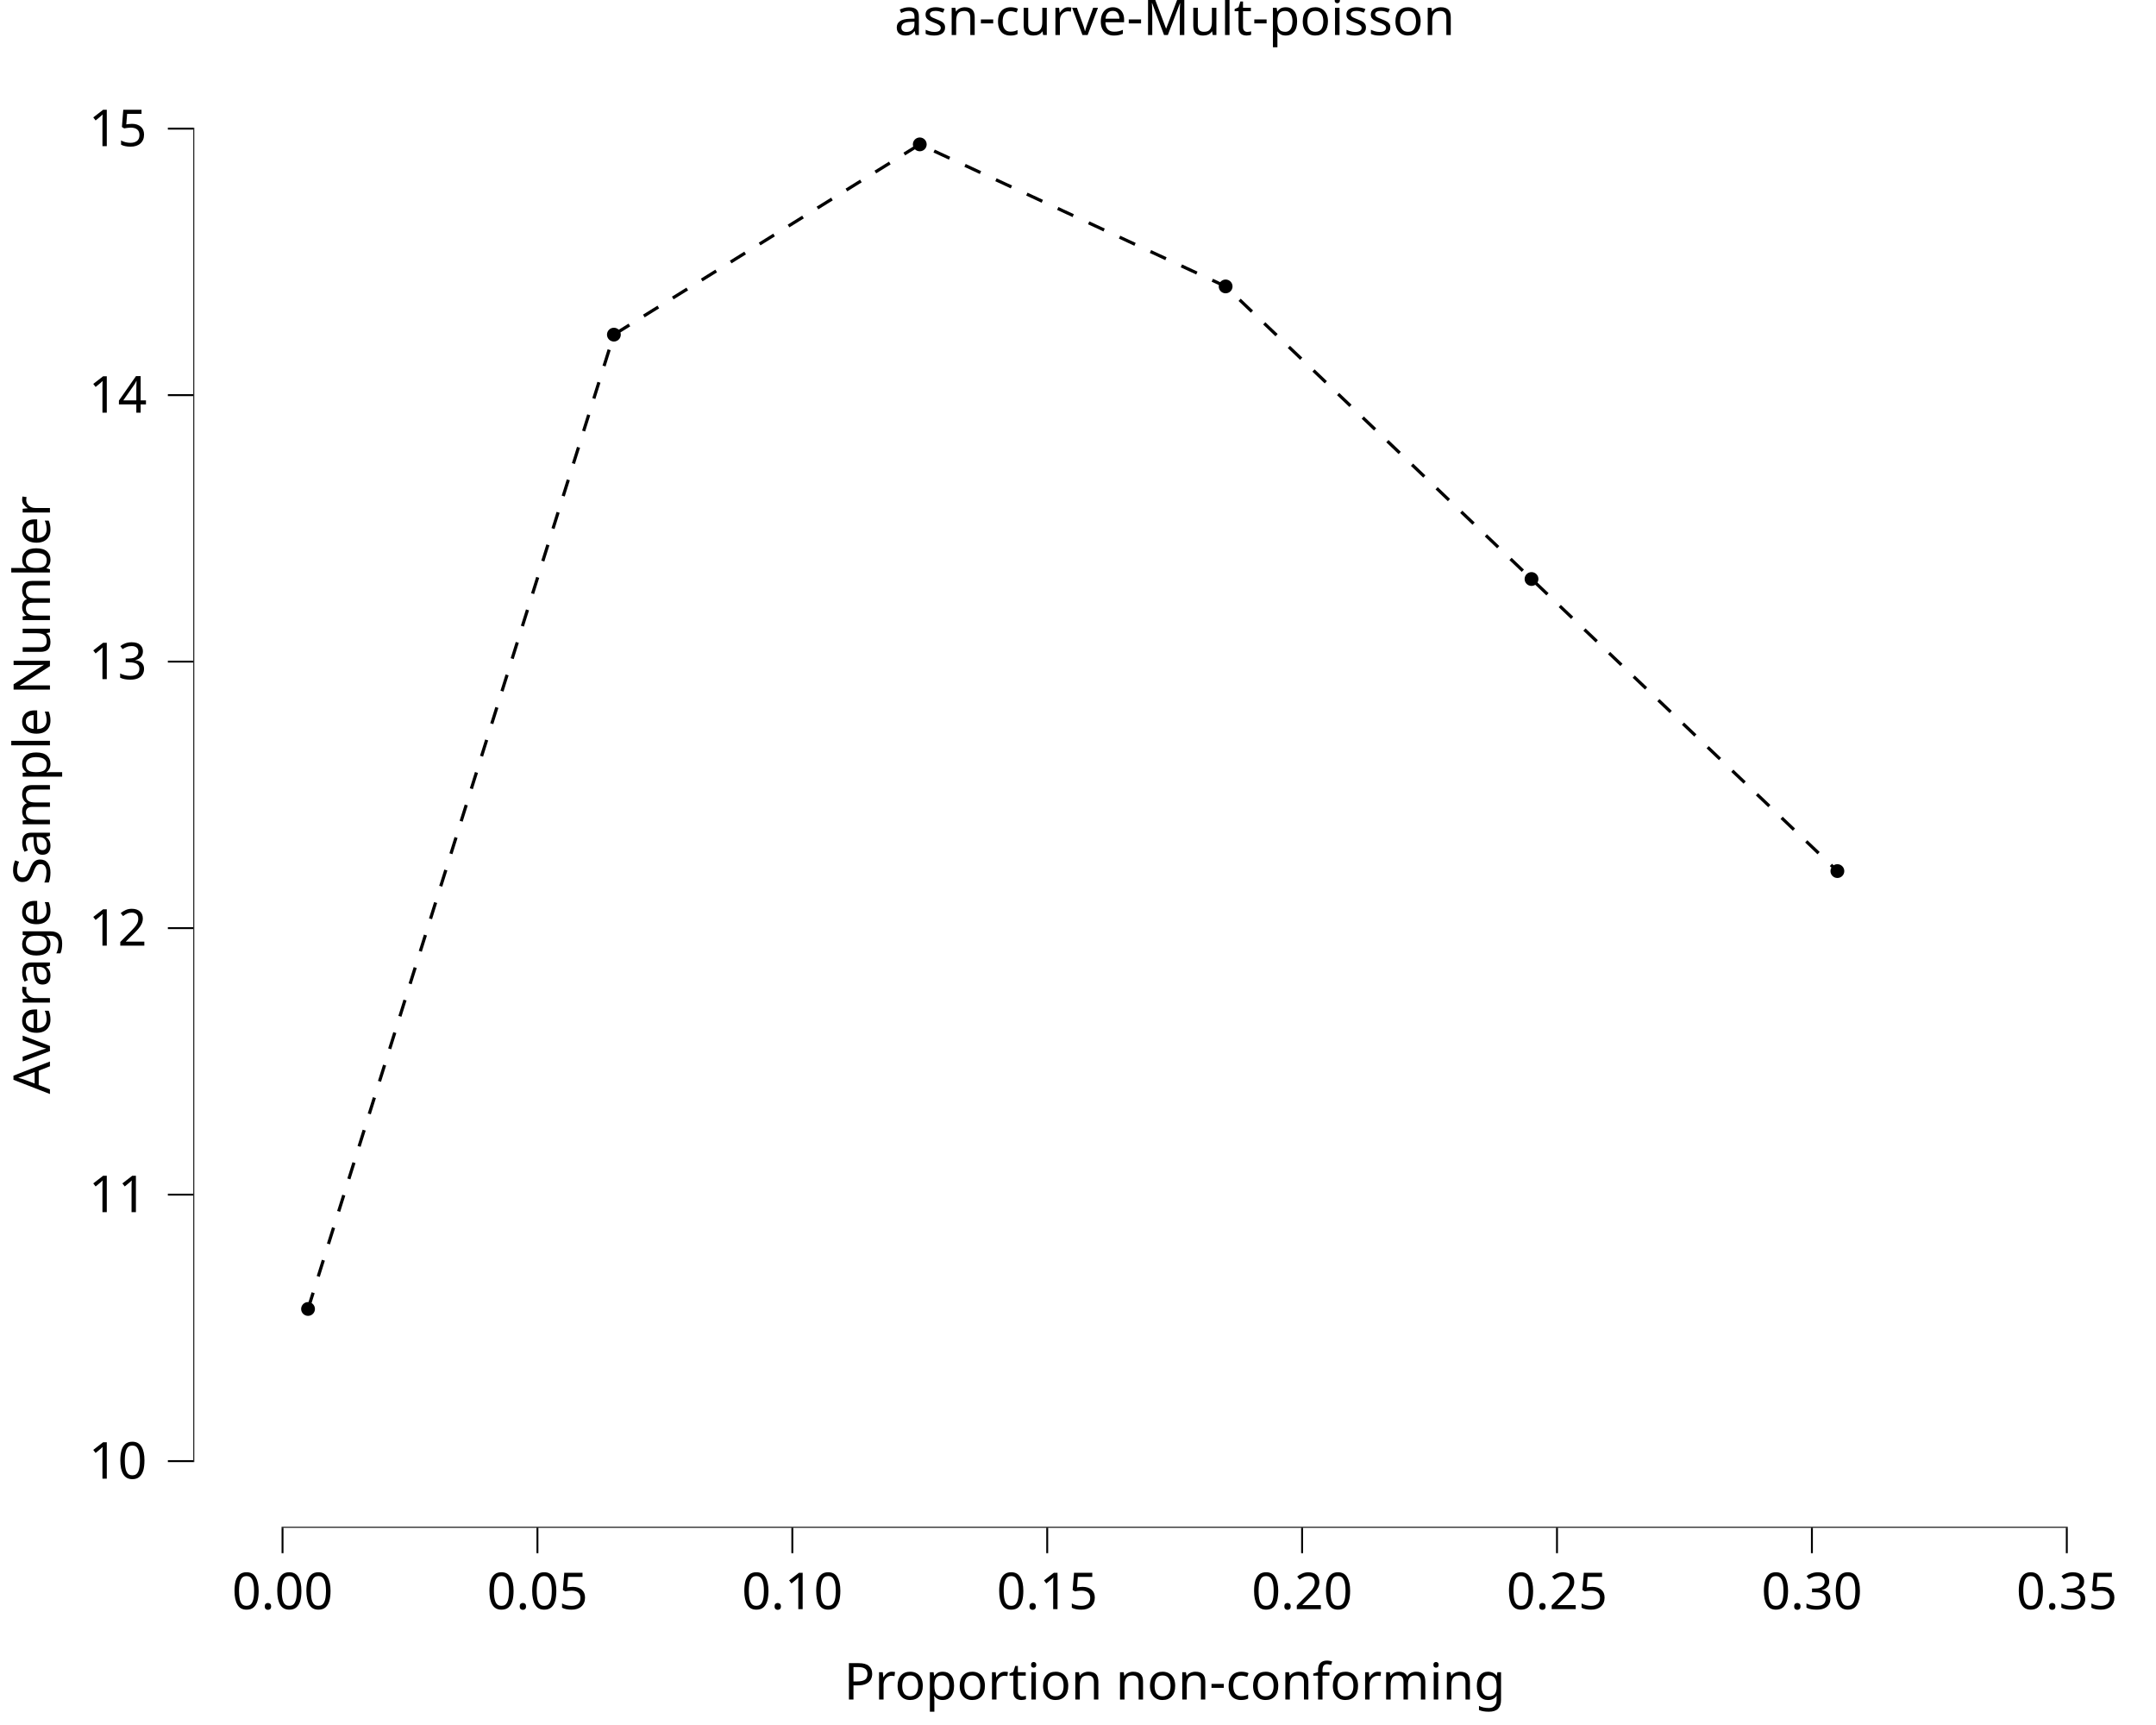
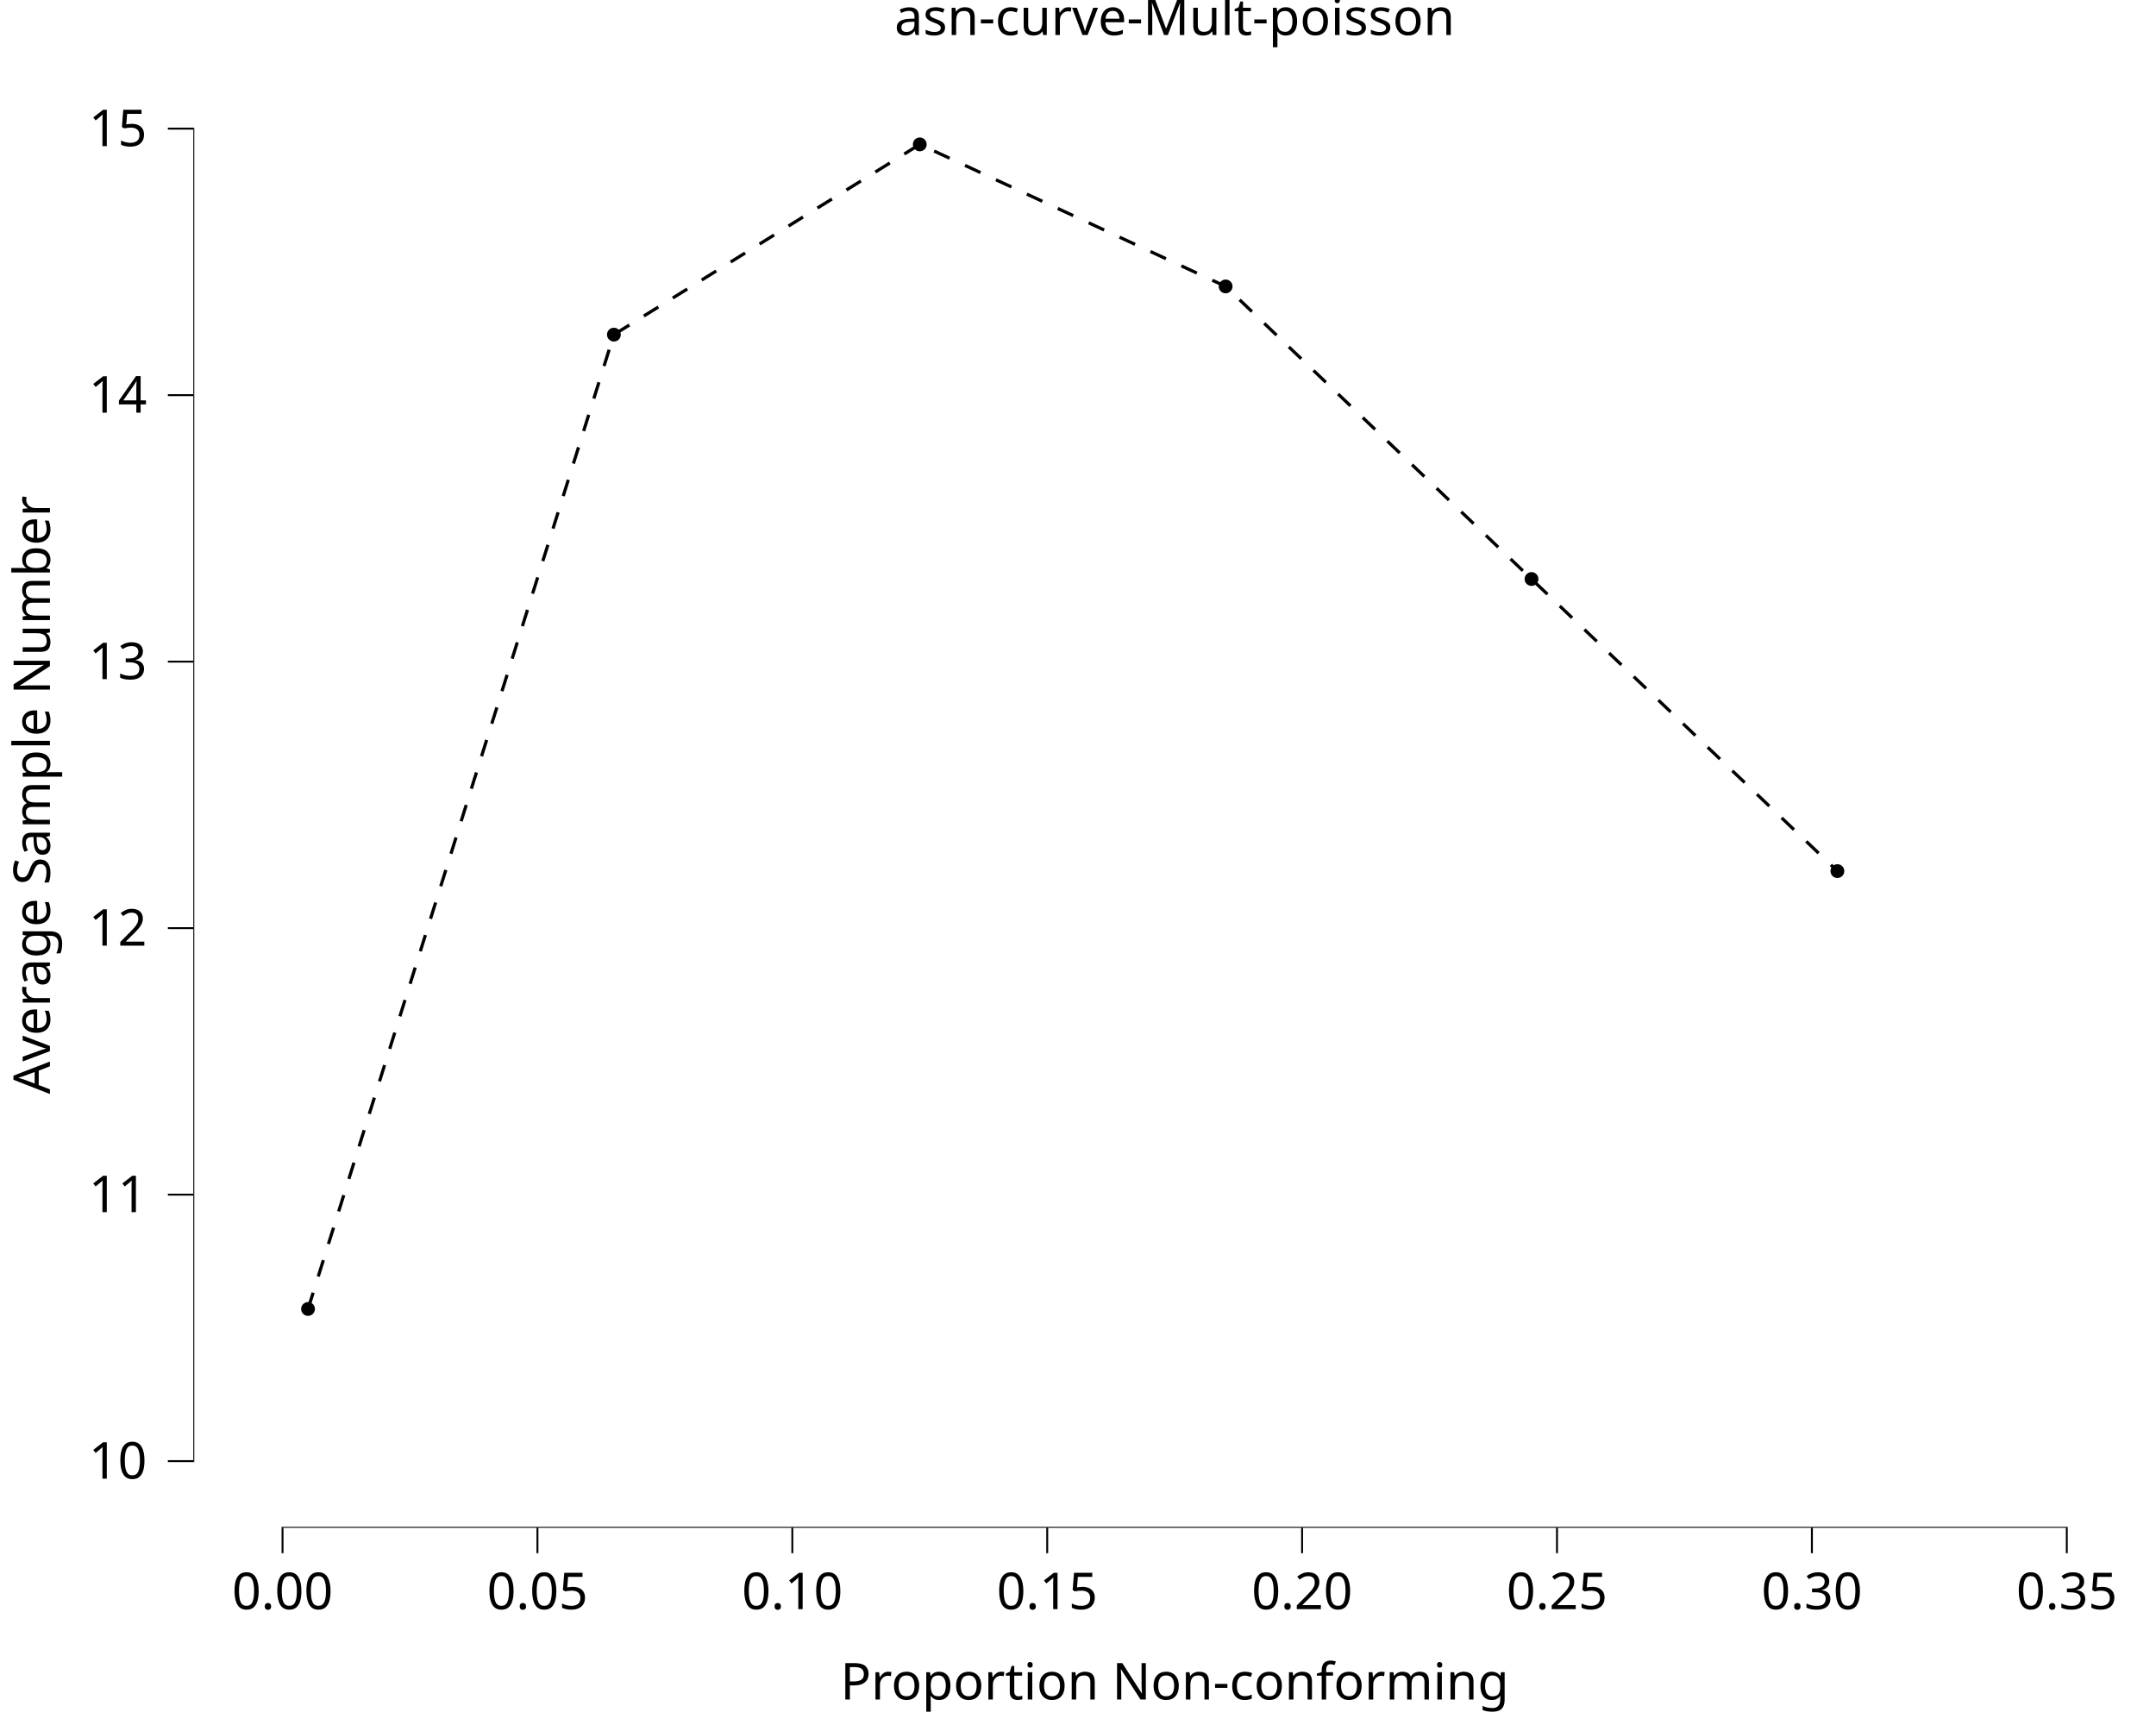
<svg xmlns="http://www.w3.org/2000/svg" class="svglite" data-engine-version="2.0" width="720.00pt" height="576.00pt" viewBox="0 0 720.00 576.00">
  <defs>
    <style type="text/css">
    .svglite line, .svglite polyline, .svglite polygon, .svglite path, .svglite rect, .svglite circle {
      fill: none;
      stroke: #000000;
      stroke-linecap: round;
      stroke-linejoin: round;
      stroke-miterlimit: 10.00;
    }
  </style>
  </defs>
  <rect width="100%" height="100%" style="stroke: none; fill: #FFFFFF;" />
  <defs>
    <clipPath id="cpMC4wMHw3MjAuMDB8MC4wMHw1NzYuMDA=">
      <rect x="0.00" y="0.00" width="720.00" height="576.00" />
    </clipPath>
  </defs>
  <g clip-path="url(#cpMC4wMHw3MjAuMDB8MC4wMHw1NzYuMDA=)">
    <rect x="0.00" y="0.00" width="720.00" height="576.00" style="stroke-width: 10.67; stroke: none;" />
  </g>
  <defs>
    <clipPath id="cpNjQuNTZ8NzIwLjAwfDIwLjcxfDUxMC4xNA==">
      <rect x="64.56" y="20.71" width="655.44" height="489.43" />
    </clipPath>
  </defs>
  <g clip-path="url(#cpNjQuNTZ8NzIwLjAwfDIwLjcxfDUxMC4xNA==)">
    <rect x="64.56" y="20.71" width="655.44" height="489.43" style="stroke-width: 10.67; stroke: none;" />
    <circle cx="102.87" cy="437.08" r="1.95" style="stroke-width: 0.71; fill: #000000;" />
    <circle cx="205.01" cy="111.74" r="1.95" style="stroke-width: 0.71; fill: #000000;" />
    <circle cx="307.16" cy="48.21" r="1.95" style="stroke-width: 0.71; fill: #000000;" />
    <circle cx="409.30" cy="95.64" r="1.95" style="stroke-width: 0.71; fill: #000000;" />
    <circle cx="511.45" cy="193.34" r="1.95" style="stroke-width: 0.71; fill: #000000;" />
    <circle cx="613.60" cy="290.87" r="1.95" style="stroke-width: 0.71; fill: #000000;" />
    <polyline points="102.87,437.08 205.01,111.74 307.16,48.21 409.30,95.64 511.45,193.34 613.60,290.87 " style="stroke-width: 1.07; stroke-dasharray: 5.69,5.69; stroke-linecap: butt;" />
    <line x1="94.03" y1="510.14" x2="690.53" y2="510.14" style="stroke-width: 0.64; stroke-linecap: butt;" />
    <line x1="64.56" y1="488.21" x2="64.56" y2="42.64" style="stroke-width: 0.64; stroke-linecap: butt;" />
    <rect x="64.56" y="20.71" width="655.44" height="489.43" style="stroke-width: 0.00; stroke: none;" />
  </g>
  <g clip-path="url(#cpMC4wMHw3MjAuMDB8MC4wMHw1NzYuMDA=)">
    <polyline points="64.56,510.14 64.56,20.71 " style="stroke-width: 0.00; stroke: none; stroke-linecap: butt;" />
    <text x="49.08" y="493.74" text-anchor="end" style="font-size: 17.00px; font-family: sans;" textLength="18.91px" lengthAdjust="spacingAndGlyphs">10</text>
    <text x="49.08" y="404.75" text-anchor="end" style="font-size: 17.00px; font-family: sans;" textLength="18.91px" lengthAdjust="spacingAndGlyphs">11</text>
    <text x="49.08" y="315.77" text-anchor="end" style="font-size: 17.00px; font-family: sans;" textLength="18.91px" lengthAdjust="spacingAndGlyphs">12</text>
    <text x="49.08" y="226.78" text-anchor="end" style="font-size: 17.00px; font-family: sans;" textLength="18.91px" lengthAdjust="spacingAndGlyphs">13</text>
    <text x="49.08" y="137.79" text-anchor="end" style="font-size: 17.00px; font-family: sans;" textLength="18.91px" lengthAdjust="spacingAndGlyphs">14</text>
    <text x="49.08" y="48.80" text-anchor="end" style="font-size: 17.00px; font-family: sans;" textLength="18.91px" lengthAdjust="spacingAndGlyphs">15</text>
    <polyline points="56.06,487.89 64.56,487.89 " style="stroke-width: 0.64; stroke-linecap: butt;" />
    <polyline points="56.06,398.91 64.56,398.91 " style="stroke-width: 0.64; stroke-linecap: butt;" />
    <polyline points="56.06,309.92 64.56,309.92 " style="stroke-width: 0.64; stroke-linecap: butt;" />
    <polyline points="56.06,220.93 64.56,220.93 " style="stroke-width: 0.64; stroke-linecap: butt;" />
    <polyline points="56.06,131.94 64.56,131.94 " style="stroke-width: 0.64; stroke-linecap: butt;" />
    <polyline points="56.06,42.95 64.56,42.95 " style="stroke-width: 0.64; stroke-linecap: butt;" />
    <polyline points="64.56,510.14 720.00,510.14 " style="stroke-width: 0.00; stroke: none; stroke-linecap: butt;" />
    <polyline points="94.35,518.64 94.35,510.14 " style="stroke-width: 0.64; stroke-linecap: butt;" />
    <polyline points="179.48,518.64 179.48,510.14 " style="stroke-width: 0.64; stroke-linecap: butt;" />
    <polyline points="264.60,518.64 264.60,510.14 " style="stroke-width: 0.64; stroke-linecap: butt;" />
    <polyline points="349.72,518.64 349.72,510.14 " style="stroke-width: 0.64; stroke-linecap: butt;" />
    <polyline points="434.84,518.64 434.84,510.14 " style="stroke-width: 0.64; stroke-linecap: butt;" />
    <polyline points="519.96,518.64 519.96,510.14 " style="stroke-width: 0.64; stroke-linecap: butt;" />
    <polyline points="605.09,518.64 605.09,510.14 " style="stroke-width: 0.64; stroke-linecap: butt;" />
    <polyline points="690.21,518.64 690.21,510.14 " style="stroke-width: 0.64; stroke-linecap: butt;" />
    <text x="94.35" y="537.32" text-anchor="middle" style="font-size: 17.00px; font-family: sans;" textLength="33.09px" lengthAdjust="spacingAndGlyphs">0.00</text>
    <text x="179.48" y="537.32" text-anchor="middle" style="font-size: 17.00px; font-family: sans;" textLength="33.09px" lengthAdjust="spacingAndGlyphs">0.05</text>
    <text x="264.60" y="537.32" text-anchor="middle" style="font-size: 17.00px; font-family: sans;" textLength="33.09px" lengthAdjust="spacingAndGlyphs">0.10</text>
    <text x="349.72" y="537.32" text-anchor="middle" style="font-size: 17.00px; font-family: sans;" textLength="33.09px" lengthAdjust="spacingAndGlyphs">0.15</text>
    <text x="434.84" y="537.32" text-anchor="middle" style="font-size: 17.00px; font-family: sans;" textLength="33.09px" lengthAdjust="spacingAndGlyphs">0.20</text>
    <text x="519.96" y="537.32" text-anchor="middle" style="font-size: 17.00px; font-family: sans;" textLength="33.09px" lengthAdjust="spacingAndGlyphs">0.25</text>
    <text x="605.09" y="537.32" text-anchor="middle" style="font-size: 17.00px; font-family: sans;" textLength="33.09px" lengthAdjust="spacingAndGlyphs">0.30</text>
    <text x="690.21" y="537.32" text-anchor="middle" style="font-size: 17.00px; font-family: sans;" textLength="33.09px" lengthAdjust="spacingAndGlyphs">0.35</text>
-     <text x="392.28" y="567.49" text-anchor="middle" style="font-size: 17.00px; font-family: sans;" textLength="201.30px" lengthAdjust="spacingAndGlyphs">Proportion non-conforming</text>
+     <text x="392.28" y="567.49" text-anchor="middle" style="font-size: 17.00px; font-family: sans;" textLength="204.12px" lengthAdjust="spacingAndGlyphs">Proportion Non-conforming</text>
    <text transform="translate(16.68,265.42) rotate(-90)" text-anchor="middle" style="font-size: 17.00px; font-family: sans;" textLength="190.90px" lengthAdjust="spacingAndGlyphs">Average Sample Number</text>
    <text x="392.28" y="11.70" text-anchor="middle" style="font-size: 17.00px; font-family: sans;" textLength="176.72px" lengthAdjust="spacingAndGlyphs">asn-curve-Mult-poisson</text>
  </g>
</svg>
